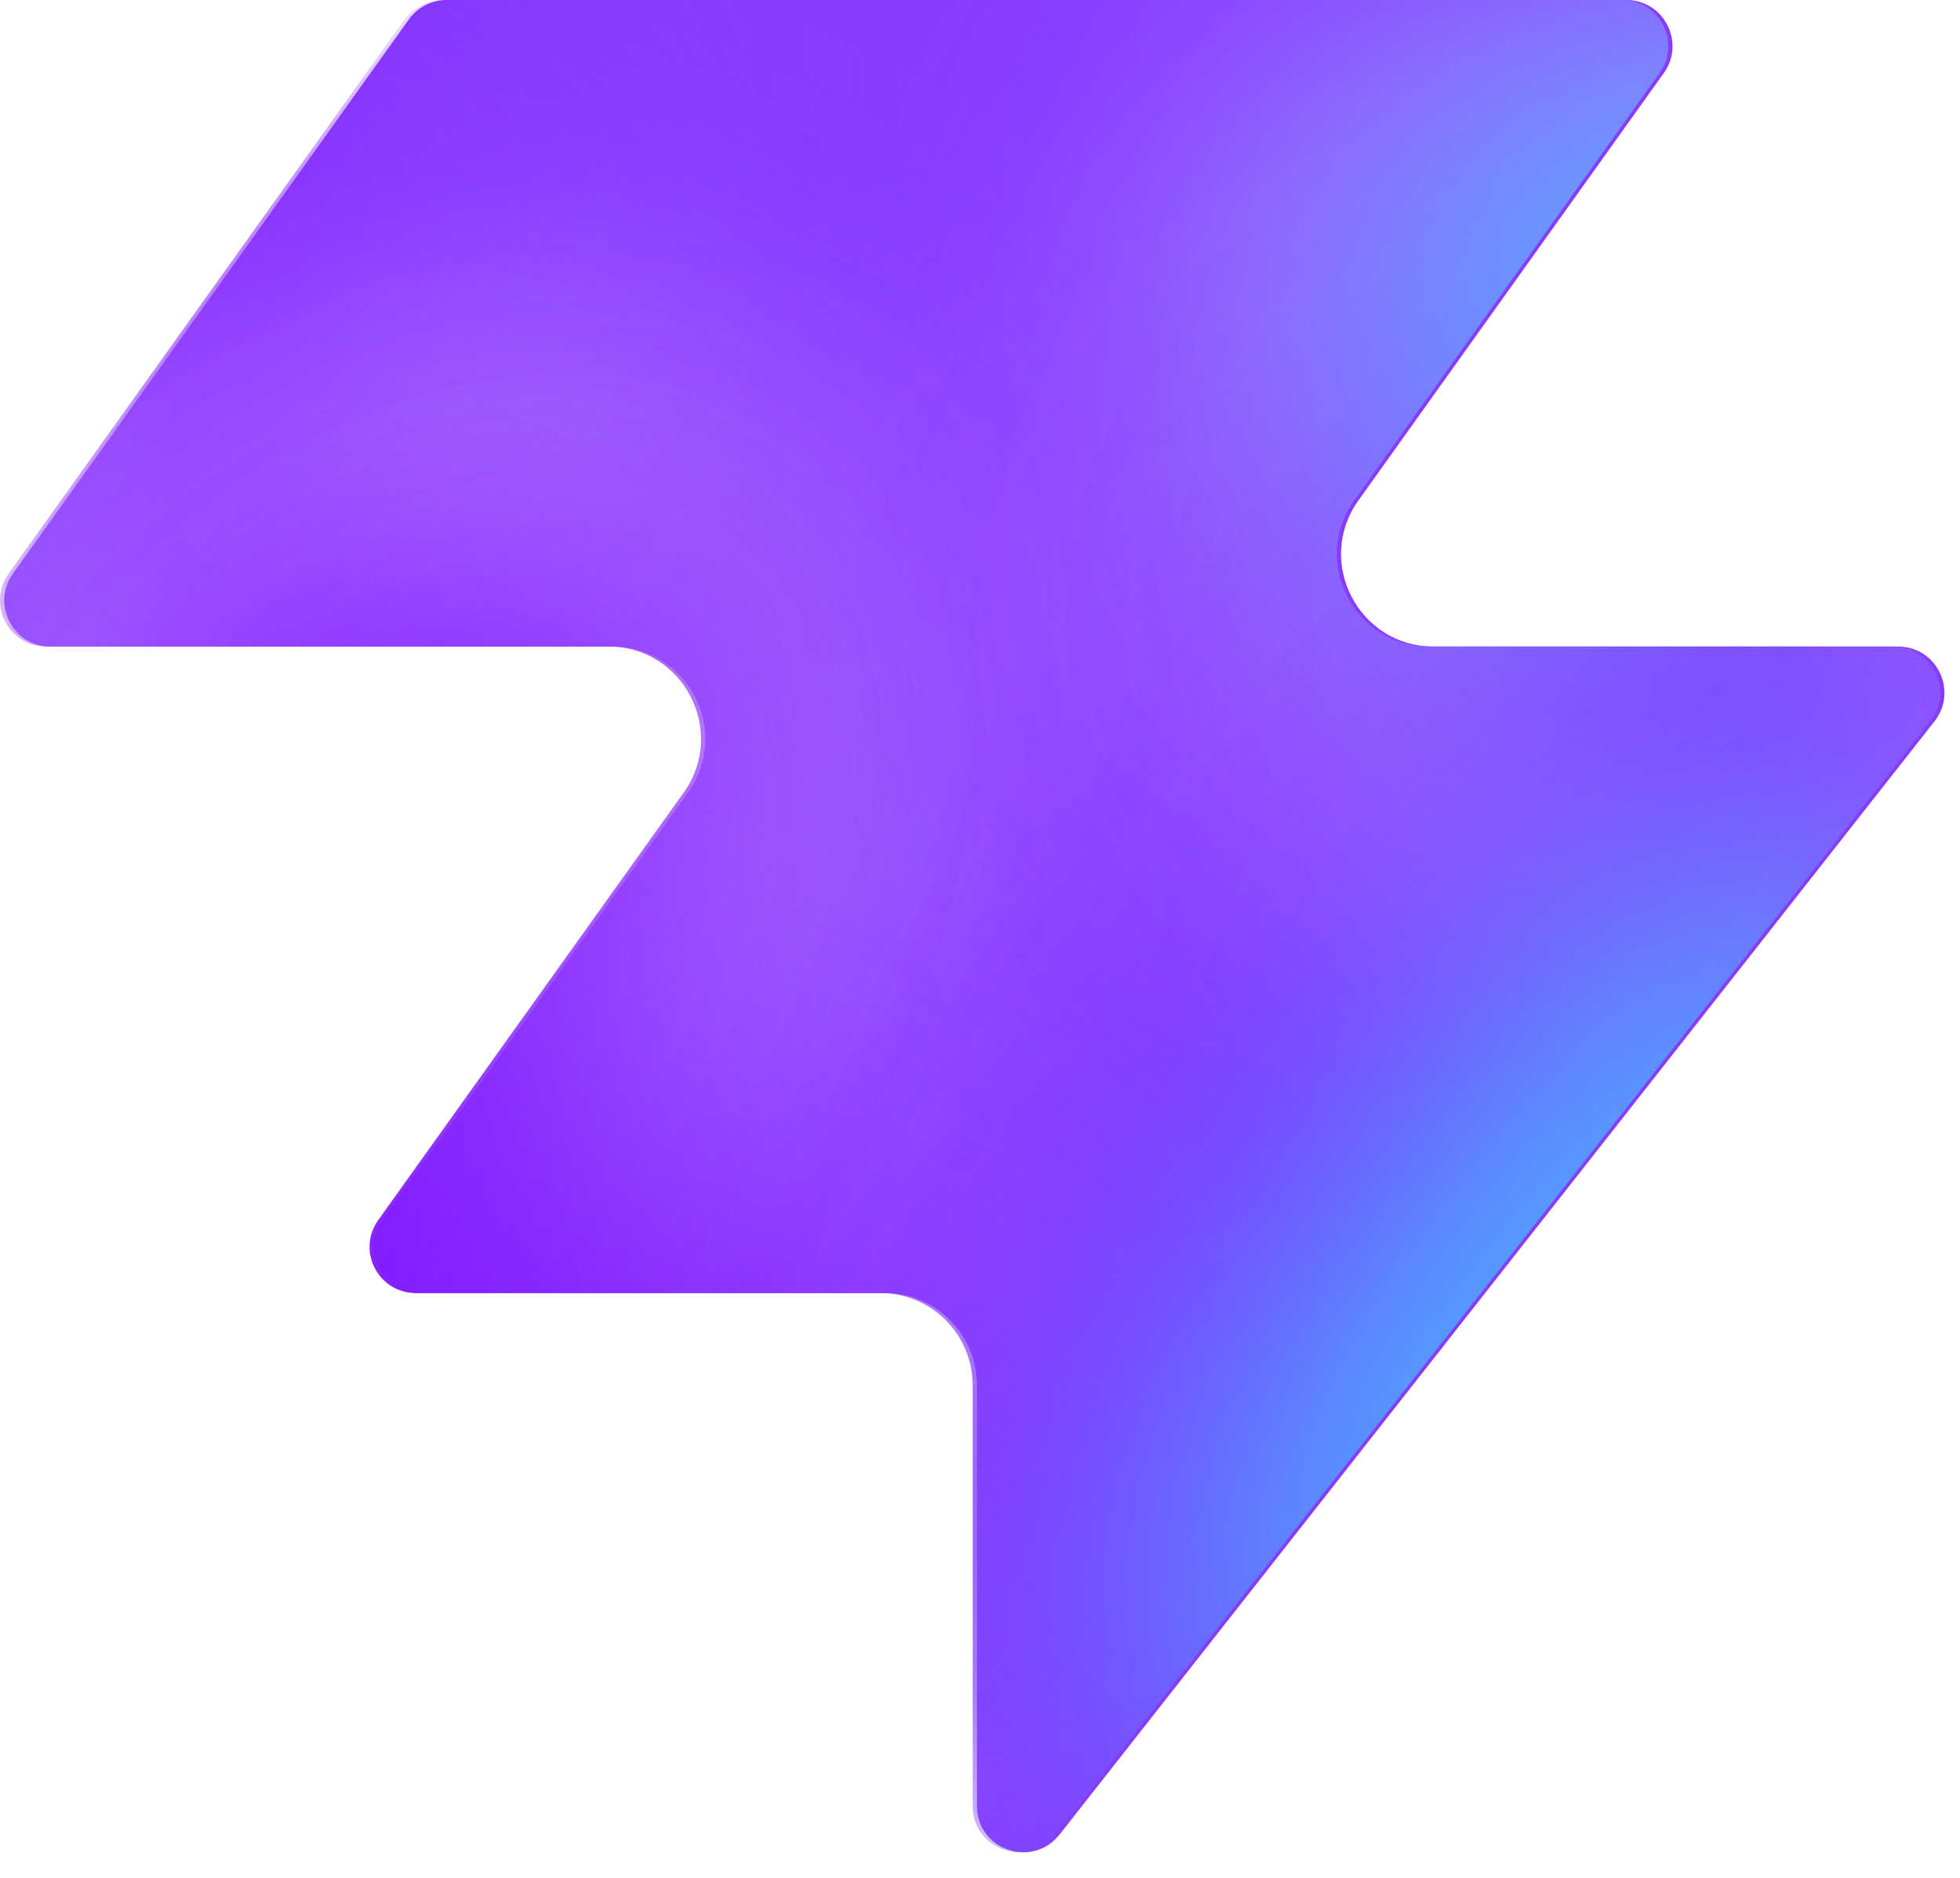
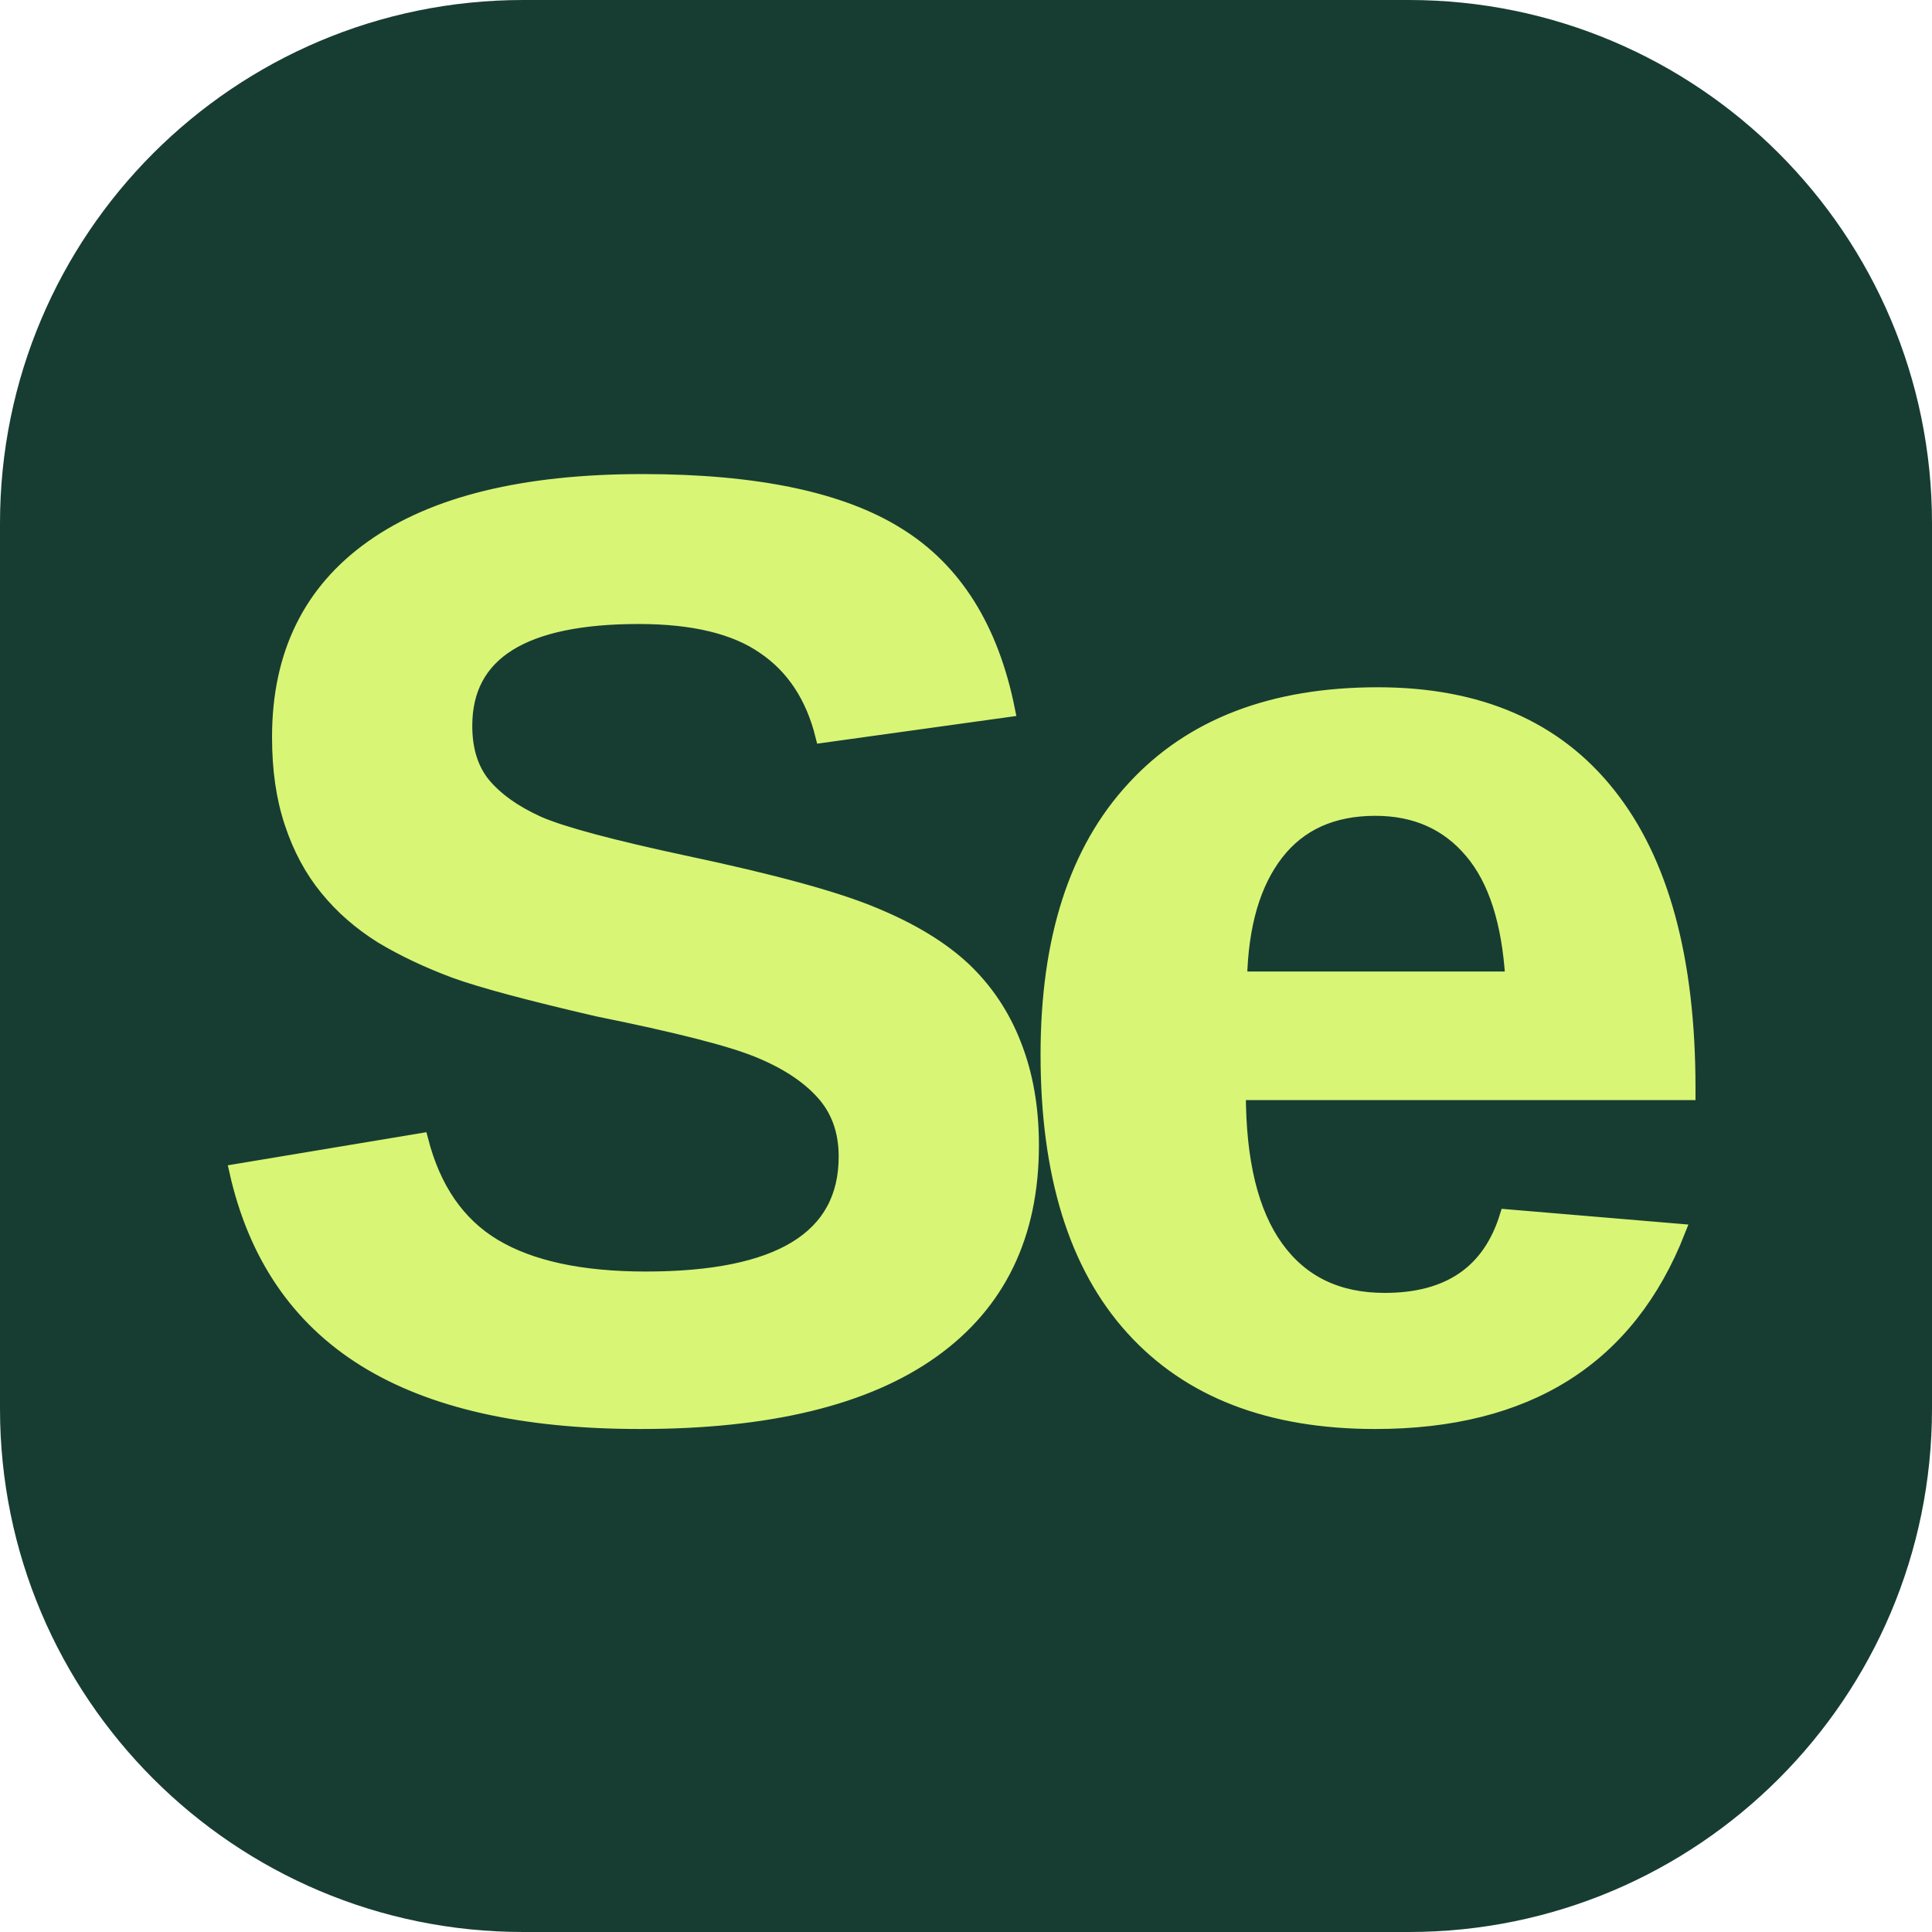
- <svg xmlns="http://www.w3.org/2000/svg" width="48" height="46" fill="none" viewBox="0 0 48 46">
-   <path fill="#863bff" d="M25.946 44.938c-.664.845-2.021.375-2.021-.698V33.937a2.26 2.26 0 0 0-2.262-2.262H10.287c-.92 0-1.456-1.04-.92-1.788l7.48-10.471c1.07-1.497 0-3.578-1.842-3.578H1.237c-.92 0-1.456-1.04-.92-1.788L10.013.474c.214-.297.556-.474.92-.474h28.894c.92 0 1.456 1.04.92 1.788l-7.48 10.471c-1.07 1.498 0 3.579 1.842 3.579h11.377c.943 0 1.473 1.088.89 1.83L25.947 44.94z" style="fill:#863bff;fill:color(display-p3 .525 .23 1);fill-opacity:1" />
-   <mask id="a" width="48" height="46" x="0" y="0" maskUnits="userSpaceOnUse" style="mask-type:alpha">
-     <path fill="#000" d="M25.842 44.938c-.664.844-2.021.375-2.021-.698V33.937a2.26 2.26 0 0 0-2.262-2.262H10.183c-.92 0-1.456-1.04-.92-1.788l7.48-10.471c1.07-1.498 0-3.579-1.842-3.579H1.133c-.92 0-1.456-1.04-.92-1.787L9.91.473c.214-.297.556-.474.92-.474h28.894c.92 0 1.456 1.04.92 1.788l-7.48 10.471c-1.07 1.498 0 3.578 1.842 3.578h11.377c.943 0 1.473 1.088.89 1.832L25.843 44.94z" style="fill:#000;fill-opacity:1" />
-   </mask>
-   <g mask="url(#a)">
-     <g filter="url(#b)">
-       <ellipse cx="5.508" cy="14.704" fill="#ede6ff" rx="5.508" ry="14.704" style="fill:#ede6ff;fill:color(display-p3 .927 .903 1);fill-opacity:1" transform="matrix(.00324 1 1 -.00324 -4.47 31.516)" />
-     </g>
-     <g filter="url(#c)">
-       <ellipse cx="10.399" cy="29.851" fill="#ede6ff" rx="10.399" ry="29.851" style="fill:#ede6ff;fill:color(display-p3 .927 .903 1);fill-opacity:1" transform="matrix(.00324 1 1 -.00324 -39.328 7.883)" />
-     </g>
-     <g filter="url(#d)">
-       <ellipse cx="5.508" cy="30.487" fill="#7e14ff" rx="5.508" ry="30.487" style="fill:#7e14ff;fill:color(display-p3 .492 .077 1);fill-opacity:1" transform="rotate(89.814 -25.913 -14.639)scale(1 -1)" />
-     </g>
-     <g filter="url(#e)">
-       <ellipse cx="5.508" cy="30.599" fill="#7e14ff" rx="5.508" ry="30.599" style="fill:#7e14ff;fill:color(display-p3 .492 .077 1);fill-opacity:1" transform="rotate(89.814 -32.644 -3.334)scale(1 -1)" />
-     </g>
-     <g filter="url(#f)">
-       <ellipse cx="5.508" cy="30.599" fill="#7e14ff" rx="5.508" ry="30.599" style="fill:#7e14ff;fill:color(display-p3 .492 .077 1);fill-opacity:1" transform="matrix(.00324 1 1 -.00324 -34.34 30.47)" />
-     </g>
-     <g filter="url(#g)">
-       <ellipse cx="14.072" cy="22.078" fill="#ede6ff" rx="14.072" ry="22.078" style="fill:#ede6ff;fill:color(display-p3 .927 .903 1);fill-opacity:1" transform="rotate(93.35 24.506 48.493)scale(-1 1)" />
-     </g>
-     <g filter="url(#h)">
-       <ellipse cx="3.47" cy="21.501" fill="#7e14ff" rx="3.47" ry="21.501" style="fill:#7e14ff;fill:color(display-p3 .492 .077 1);fill-opacity:1" transform="rotate(89.009 28.708 47.59)scale(-1 1)" />
-     </g>
-     <g filter="url(#i)">
-       <ellipse cx="3.47" cy="21.501" fill="#7e14ff" rx="3.47" ry="21.501" style="fill:#7e14ff;fill:color(display-p3 .492 .077 1);fill-opacity:1" transform="rotate(89.009 28.708 47.59)scale(-1 1)" />
-     </g>
-     <g filter="url(#j)">
-       <ellipse cx=".387" cy="8.972" fill="#7e14ff" rx="4.407" ry="29.108" style="fill:#7e14ff;fill:color(display-p3 .492 .077 1);fill-opacity:1" transform="rotate(39.51 .387 8.972)" />
-     </g>
-     <g filter="url(#k)">
-       <ellipse cx="47.523" cy="-6.092" fill="#7e14ff" rx="4.407" ry="29.108" style="fill:#7e14ff;fill:color(display-p3 .492 .077 1);fill-opacity:1" transform="rotate(37.892 47.523 -6.092)" />
-     </g>
-     <g filter="url(#l)">
-       <ellipse cx="41.412" cy="6.333" fill="#47bfff" rx="5.971" ry="9.665" style="fill:#47bfff;fill:color(display-p3 .28 .748 1);fill-opacity:1" transform="rotate(37.892 41.412 6.333)" />
-     </g>
-     <g filter="url(#m)">
-       <ellipse cx="-1.879" cy="38.332" fill="#7e14ff" rx="4.407" ry="29.108" style="fill:#7e14ff;fill:color(display-p3 .492 .077 1);fill-opacity:1" transform="rotate(37.892 -1.88 38.332)" />
-     </g>
-     <g filter="url(#n)">
-       <ellipse cx="-1.879" cy="38.332" fill="#7e14ff" rx="4.407" ry="29.108" style="fill:#7e14ff;fill:color(display-p3 .492 .077 1);fill-opacity:1" transform="rotate(37.892 -1.88 38.332)" />
-     </g>
-     <g filter="url(#o)">
-       <ellipse cx="35.651" cy="29.907" fill="#7e14ff" rx="4.407" ry="29.108" style="fill:#7e14ff;fill:color(display-p3 .492 .077 1);fill-opacity:1" transform="rotate(37.892 35.651 29.907)" />
-     </g>
-     <g filter="url(#p)">
-       <ellipse cx="38.418" cy="32.4" fill="#47bfff" rx="5.971" ry="15.297" style="fill:#47bfff;fill:color(display-p3 .28 .748 1);fill-opacity:1" transform="rotate(37.892 38.418 32.4)" />
-     </g>
-   </g>
-   <defs>
-     <filter id="b" width="60.045" height="41.654" x="-19.77" y="16.149" color-interpolation-filters="sRGB" filterUnits="userSpaceOnUse">
-       <feFlood flood-opacity="0" result="BackgroundImageFix" />
-       <feBlend in="SourceGraphic" in2="BackgroundImageFix" result="shape" />
-       <feGaussianBlur result="effect1_foregroundBlur_2002_17158" stdDeviation="7.659" />
-     </filter>
-     <filter id="c" width="90.34" height="51.437" x="-54.613" y="-7.533" color-interpolation-filters="sRGB" filterUnits="userSpaceOnUse">
-       <feFlood flood-opacity="0" result="BackgroundImageFix" />
-       <feBlend in="SourceGraphic" in2="BackgroundImageFix" result="shape" />
-       <feGaussianBlur result="effect1_foregroundBlur_2002_17158" stdDeviation="7.659" />
-     </filter>
-     <filter id="d" width="79.355" height="29.4" x="-49.64" y="2.03" color-interpolation-filters="sRGB" filterUnits="userSpaceOnUse">
-       <feFlood flood-opacity="0" result="BackgroundImageFix" />
-       <feBlend in="SourceGraphic" in2="BackgroundImageFix" result="shape" />
-       <feGaussianBlur result="effect1_foregroundBlur_2002_17158" stdDeviation="4.596" />
-     </filter>
-     <filter id="e" width="79.579" height="29.4" x="-45.045" y="20.029" color-interpolation-filters="sRGB" filterUnits="userSpaceOnUse">
-       <feFlood flood-opacity="0" result="BackgroundImageFix" />
-       <feBlend in="SourceGraphic" in2="BackgroundImageFix" result="shape" />
-       <feGaussianBlur result="effect1_foregroundBlur_2002_17158" stdDeviation="4.596" />
-     </filter>
-     <filter id="f" width="79.579" height="29.4" x="-43.513" y="21.178" color-interpolation-filters="sRGB" filterUnits="userSpaceOnUse">
-       <feFlood flood-opacity="0" result="BackgroundImageFix" />
-       <feBlend in="SourceGraphic" in2="BackgroundImageFix" result="shape" />
-       <feGaussianBlur result="effect1_foregroundBlur_2002_17158" stdDeviation="4.596" />
-     </filter>
-     <filter id="g" width="74.749" height="58.852" x="15.756" y="-17.901" color-interpolation-filters="sRGB" filterUnits="userSpaceOnUse">
-       <feFlood flood-opacity="0" result="BackgroundImageFix" />
-       <feBlend in="SourceGraphic" in2="BackgroundImageFix" result="shape" />
-       <feGaussianBlur result="effect1_foregroundBlur_2002_17158" stdDeviation="7.659" />
-     </filter>
-     <filter id="h" width="61.377" height="25.362" x="23.548" y="2.284" color-interpolation-filters="sRGB" filterUnits="userSpaceOnUse">
-       <feFlood flood-opacity="0" result="BackgroundImageFix" />
-       <feBlend in="SourceGraphic" in2="BackgroundImageFix" result="shape" />
-       <feGaussianBlur result="effect1_foregroundBlur_2002_17158" stdDeviation="4.596" />
-     </filter>
-     <filter id="i" width="61.377" height="25.362" x="23.548" y="2.284" color-interpolation-filters="sRGB" filterUnits="userSpaceOnUse">
-       <feFlood flood-opacity="0" result="BackgroundImageFix" />
-       <feBlend in="SourceGraphic" in2="BackgroundImageFix" result="shape" />
-       <feGaussianBlur result="effect1_foregroundBlur_2002_17158" stdDeviation="4.596" />
-     </filter>
-     <filter id="j" width="56.045" height="63.649" x="-27.636" y="-22.853" color-interpolation-filters="sRGB" filterUnits="userSpaceOnUse">
-       <feFlood flood-opacity="0" result="BackgroundImageFix" />
-       <feBlend in="SourceGraphic" in2="BackgroundImageFix" result="shape" />
-       <feGaussianBlur result="effect1_foregroundBlur_2002_17158" stdDeviation="4.596" />
-     </filter>
-     <filter id="k" width="54.814" height="64.646" x="20.116" y="-38.415" color-interpolation-filters="sRGB" filterUnits="userSpaceOnUse">
-       <feFlood flood-opacity="0" result="BackgroundImageFix" />
-       <feBlend in="SourceGraphic" in2="BackgroundImageFix" result="shape" />
-       <feGaussianBlur result="effect1_foregroundBlur_2002_17158" stdDeviation="4.596" />
-     </filter>
-     <filter id="l" width="33.541" height="35.313" x="24.641" y="-11.323" color-interpolation-filters="sRGB" filterUnits="userSpaceOnUse">
-       <feFlood flood-opacity="0" result="BackgroundImageFix" />
-       <feBlend in="SourceGraphic" in2="BackgroundImageFix" result="shape" />
-       <feGaussianBlur result="effect1_foregroundBlur_2002_17158" stdDeviation="4.596" />
-     </filter>
-     <filter id="m" width="54.814" height="64.646" x="-29.286" y="6.009" color-interpolation-filters="sRGB" filterUnits="userSpaceOnUse">
-       <feFlood flood-opacity="0" result="BackgroundImageFix" />
-       <feBlend in="SourceGraphic" in2="BackgroundImageFix" result="shape" />
-       <feGaussianBlur result="effect1_foregroundBlur_2002_17158" stdDeviation="4.596" />
-     </filter>
-     <filter id="n" width="54.814" height="64.646" x="-29.286" y="6.009" color-interpolation-filters="sRGB" filterUnits="userSpaceOnUse">
-       <feFlood flood-opacity="0" result="BackgroundImageFix" />
-       <feBlend in="SourceGraphic" in2="BackgroundImageFix" result="shape" />
-       <feGaussianBlur result="effect1_foregroundBlur_2002_17158" stdDeviation="4.596" />
-     </filter>
-     <filter id="o" width="54.814" height="64.646" x="8.244" y="-2.416" color-interpolation-filters="sRGB" filterUnits="userSpaceOnUse">
-       <feFlood flood-opacity="0" result="BackgroundImageFix" />
-       <feBlend in="SourceGraphic" in2="BackgroundImageFix" result="shape" />
-       <feGaussianBlur result="effect1_foregroundBlur_2002_17158" stdDeviation="4.596" />
-     </filter>
-     <filter id="p" width="39.409" height="43.623" x="18.713" y="10.588" color-interpolation-filters="sRGB" filterUnits="userSpaceOnUse">
-       <feFlood flood-opacity="0" result="BackgroundImageFix" />
-       <feBlend in="SourceGraphic" in2="BackgroundImageFix" result="shape" />
-       <feGaussianBlur result="effect1_foregroundBlur_2002_17158" stdDeviation="4.596" />
-     </filter>
-   </defs>
+ <svg xmlns="http://www.w3.org/2000/svg" viewBox="0 0 48 48">
+   <rect width="48" height="48" rx="13" fill="#173d32" />
+   <text x="24" y="35" text-anchor="middle" fill="#d8f576" stroke="#d8f576" stroke-width="0.35" paint-order="stroke fill" font-family="Arial, Helvetica, sans-serif" font-size="33" font-weight="700" letter-spacing="-2.2">Se</text>
</svg>
